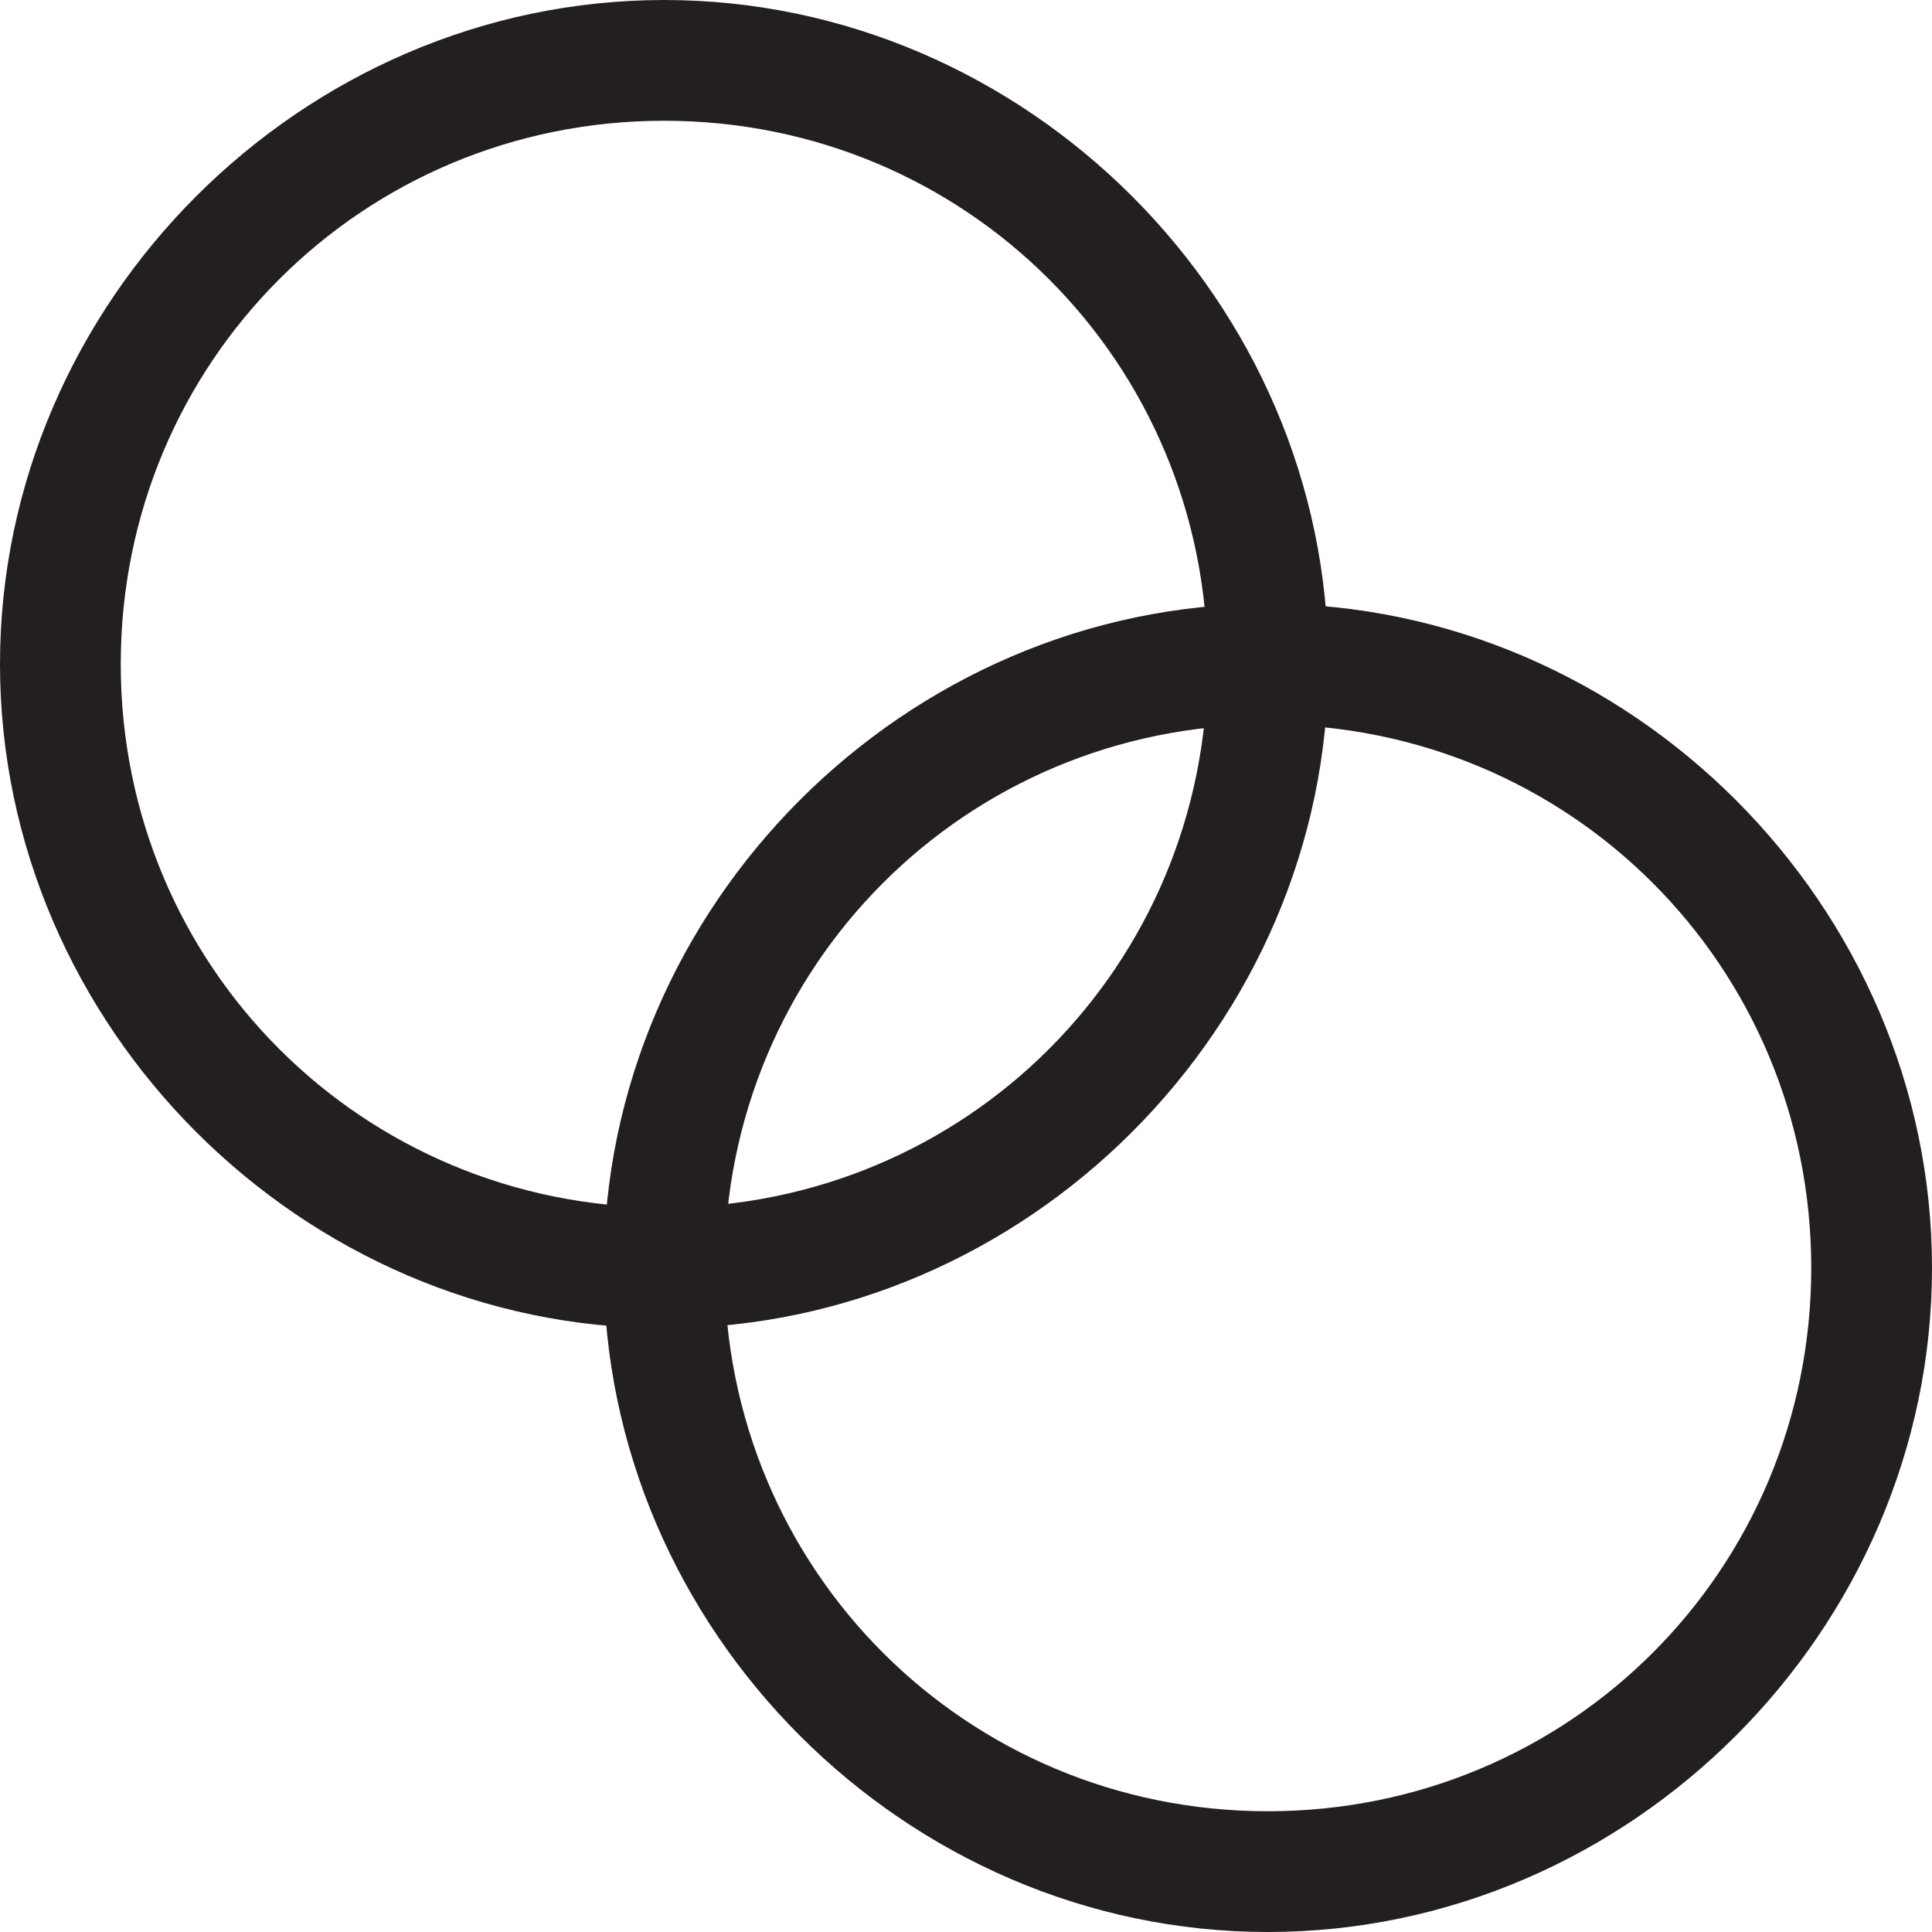
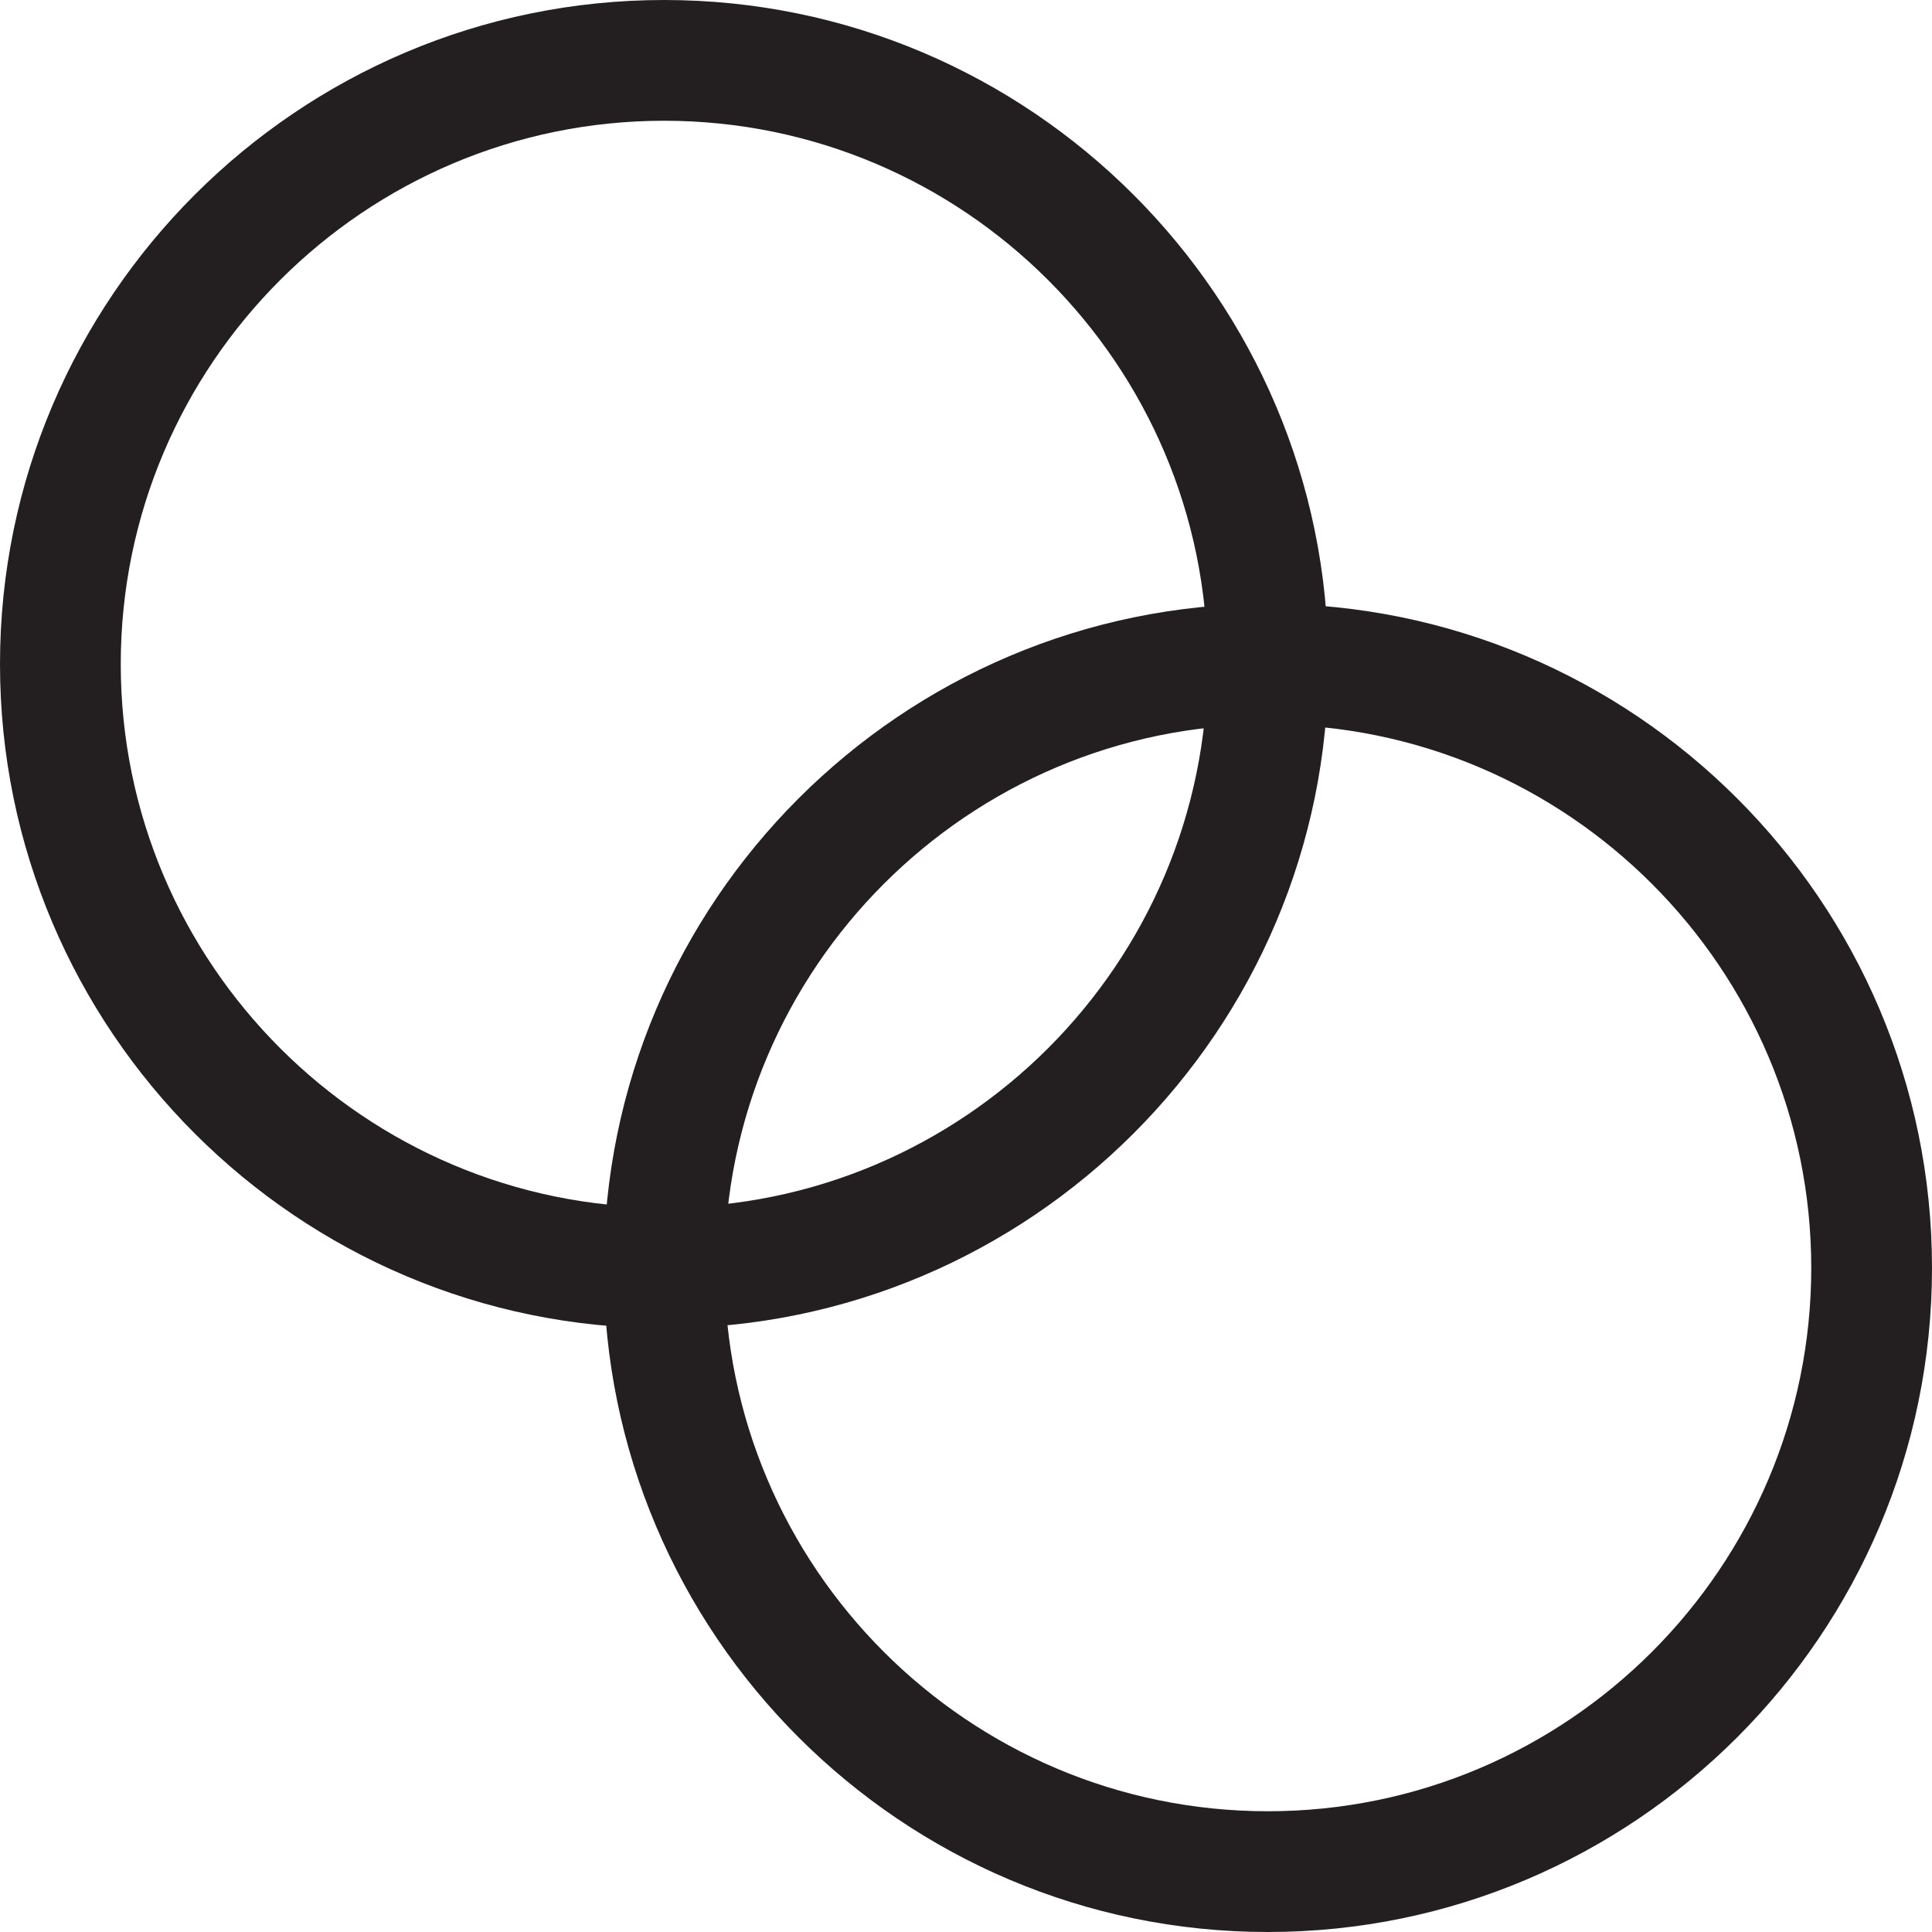
<svg xmlns="http://www.w3.org/2000/svg" version="1.1" baseProfile="tiny" id="Layer_1" x="0px" y="0px" viewBox="0 0 16 16" xml:space="preserve">
-   <path fill="#231F20" d="M5.5,11C2.5,11,0,8.5,0,5.5S2.5,0,5.5,0S11,2.5,11,5.5S8.5,11,5.5,11z M5.5,1C3,1,1,3,1,5.5S3,10,5.5,10  S10,8,10,5.5S8,1,5.5,1z" />
-   <path fill="#231F20" d="M10.5,16c-3,0-5.5-2.5-5.5-5.5S7.5,5,10.5,5S16,7.5,16,10.5S13.5,16,10.5,16z M10.5,6C8,6,6,8,6,10.5  S8,15,10.5,15s4.5-2,4.5-4.5S13,6,10.5,6z" />
+   <path fill="#231F20" d="M5.5,11C2.468,11,0,8.533,0,5.5S2.468,0,5.5,0S11,2.467,11,5.5S8.532,11,5.5,11z M5.5,1  C3.019,1,1,3.019,1,5.5S3.019,10,5.5,10S10,7.981,10,5.5S7.981,1,5.5,1z" />
+   <path fill="#231F20" d="M10.5,16C7.468,16,5,13.533,5,10.5S7.468,5,10.5,5S16,7.467,16,10.5S13.532,16,10.5,16z M10.5,6  C8.019,6,6,8.019,6,10.5S8.019,15,10.5,15s4.5-2.019,4.5-4.5S12.981,6,10.5,6z" />
</svg>
